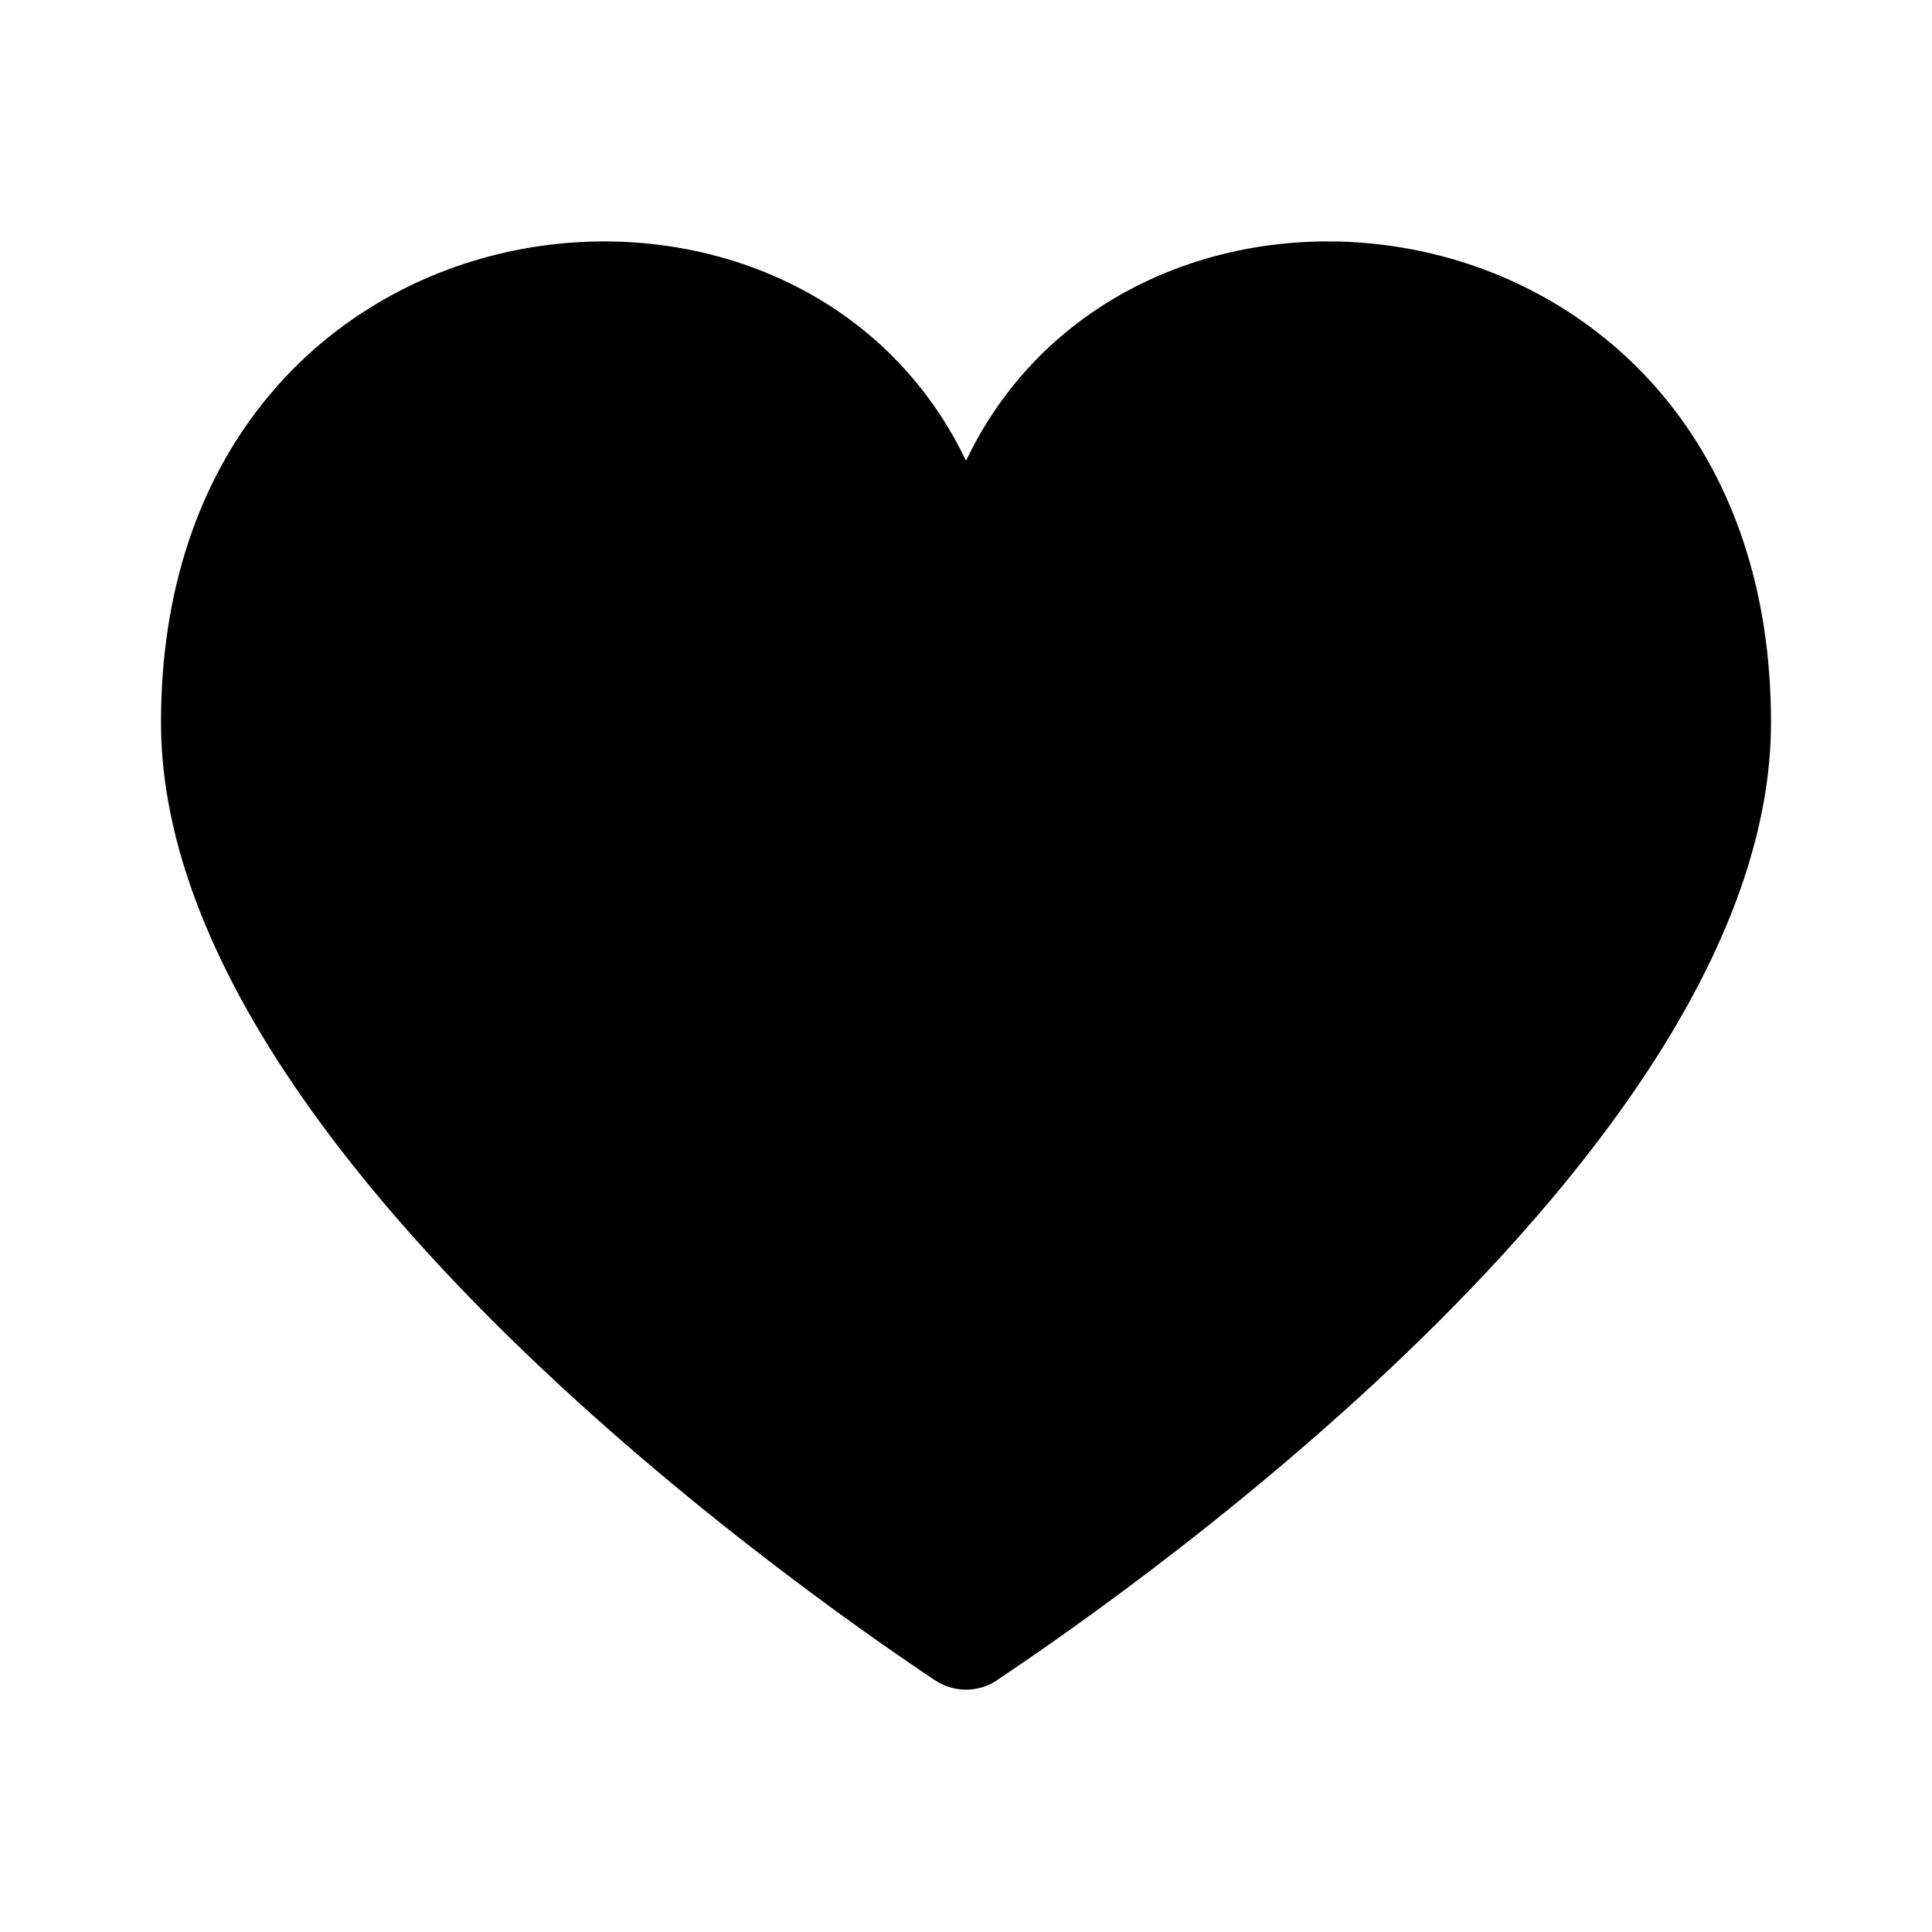
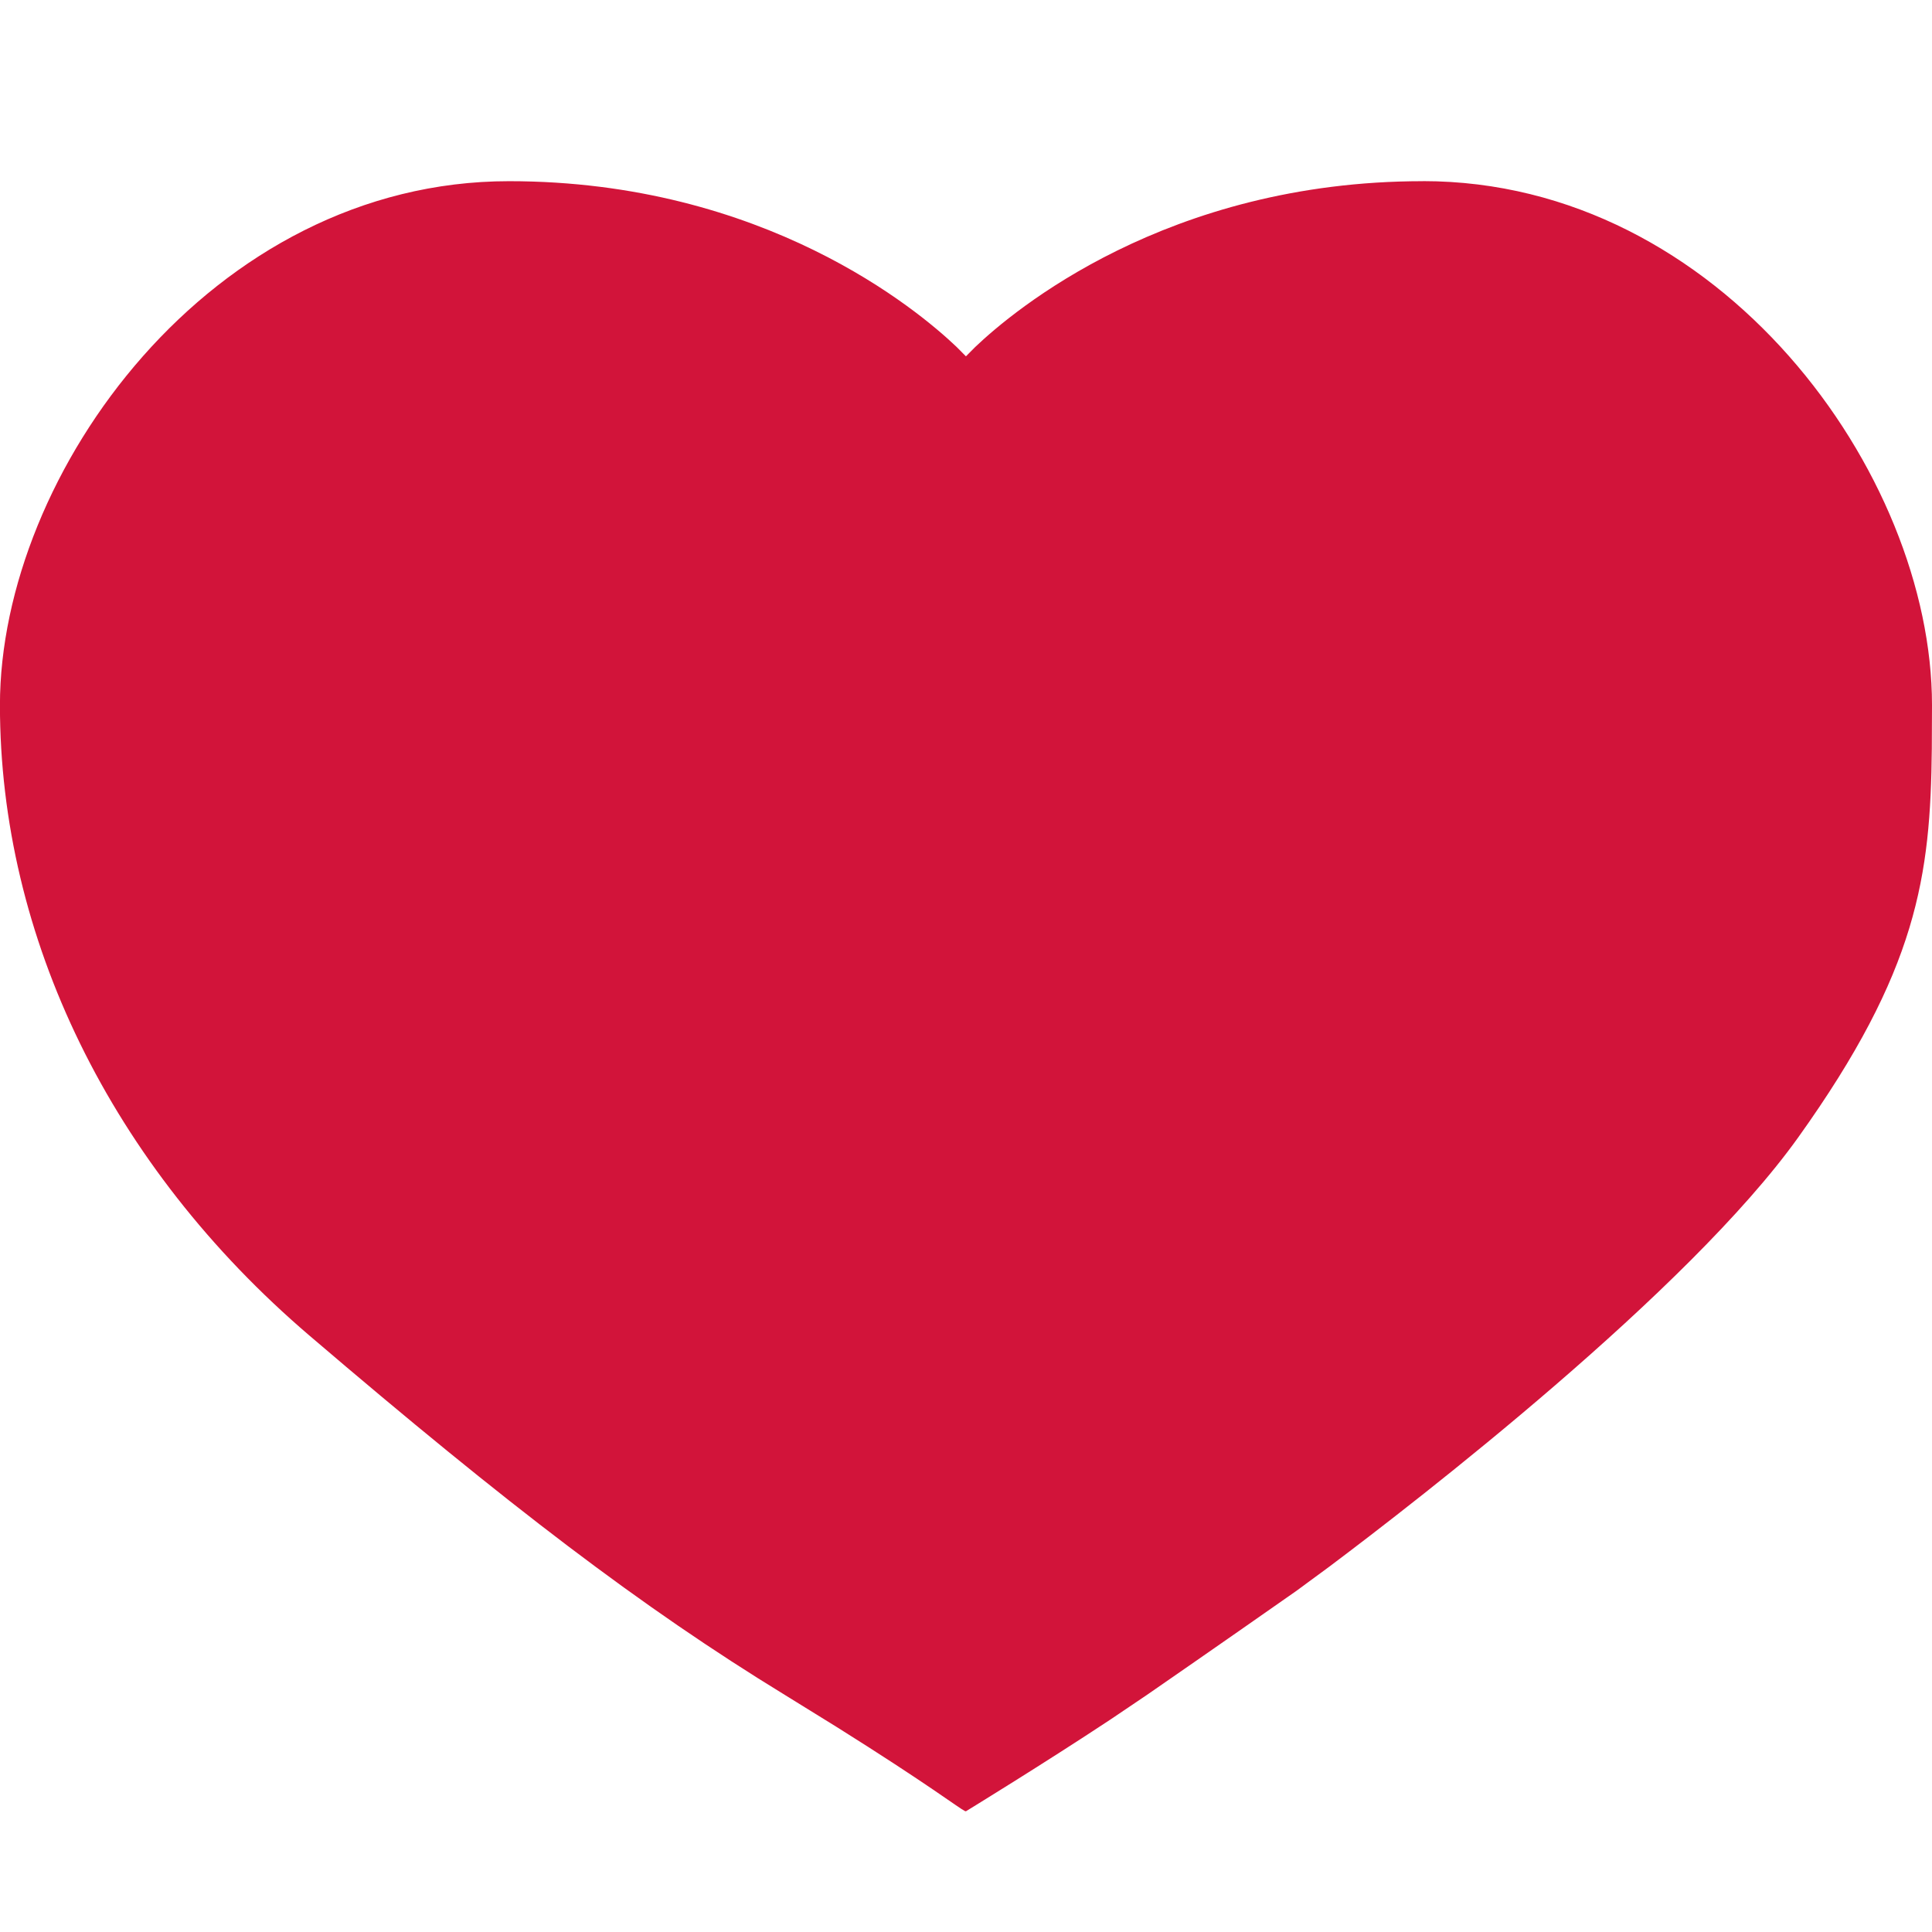
- <svg xmlns="http://www.w3.org/2000/svg" width="800px" height="800px" viewBox="0 0 24 24" fill="none">
-   <path d="M12.39 20.87a.696.696 0 0 1-.78 0C9.764 19.637 2 14.15 2 8.973c0-6.68 7.85-7.75 10-3.25 2.15-4.5 10-3.43 10 3.25 0 5.178-7.764 10.664-9.61 11.895z" fill="#000000" />
+ <svg xmlns="http://www.w3.org/2000/svg" width="800px" height="800px" viewBox="0 0 32 32">
+   <g fill="none" fill-rule="evenodd">
+     <path d="m23.568 3c4.928 0 8.432 4.839 8.432 8.679l-.003.723c-.022 2.103-.234 3.67-2.213 6.437-1.825 2.552-6.303 6.011-7.771 7.113l-.541.398c-.285.2-1.446 1.012-2.474 1.722l-.606.409c-1.111.735-2.394 1.52-2.394 1.52l-.017-.005c-.1-.048-.591-.431-2.125-1.393l-.857-.53c-2.375-1.453-4.578-3.136-7.873-5.951-3.295-2.815-5.127-6.602-5.127-10.442 0-3.84 3.504-8.679 8.432-8.679 4.229 0 6.773 2.136 7.41 2.742l.158.159.153-.154c.628-.599 3.175-2.747 7.415-2.747z" fill="#d2143a" fill-rule="nonzero" />
+   </g>
</svg>
